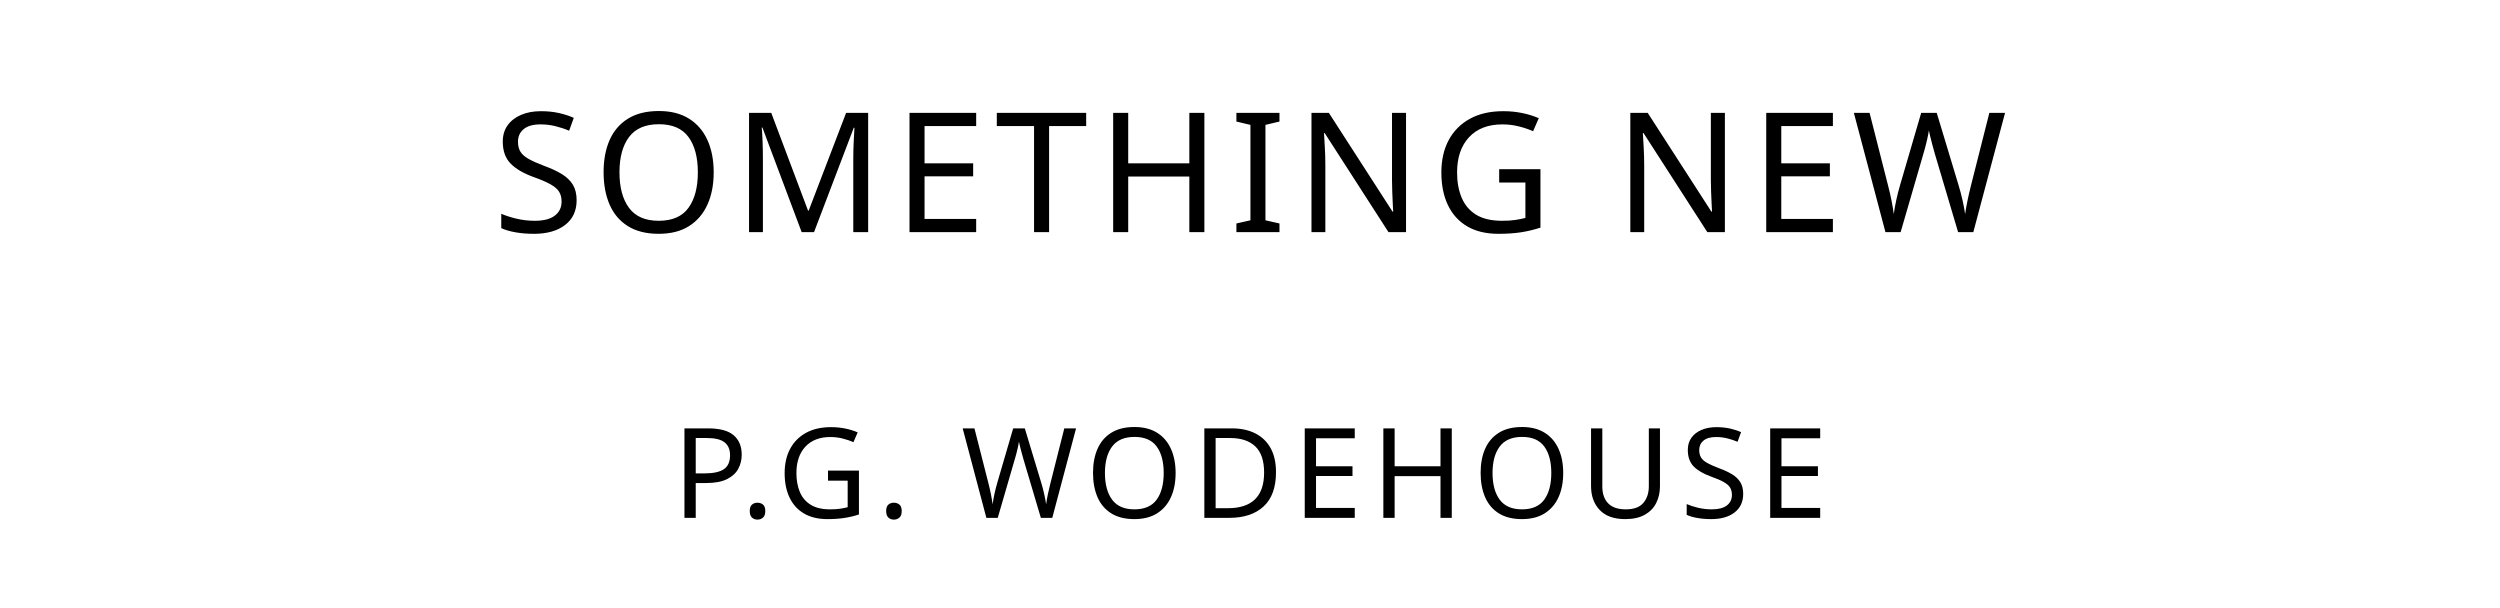
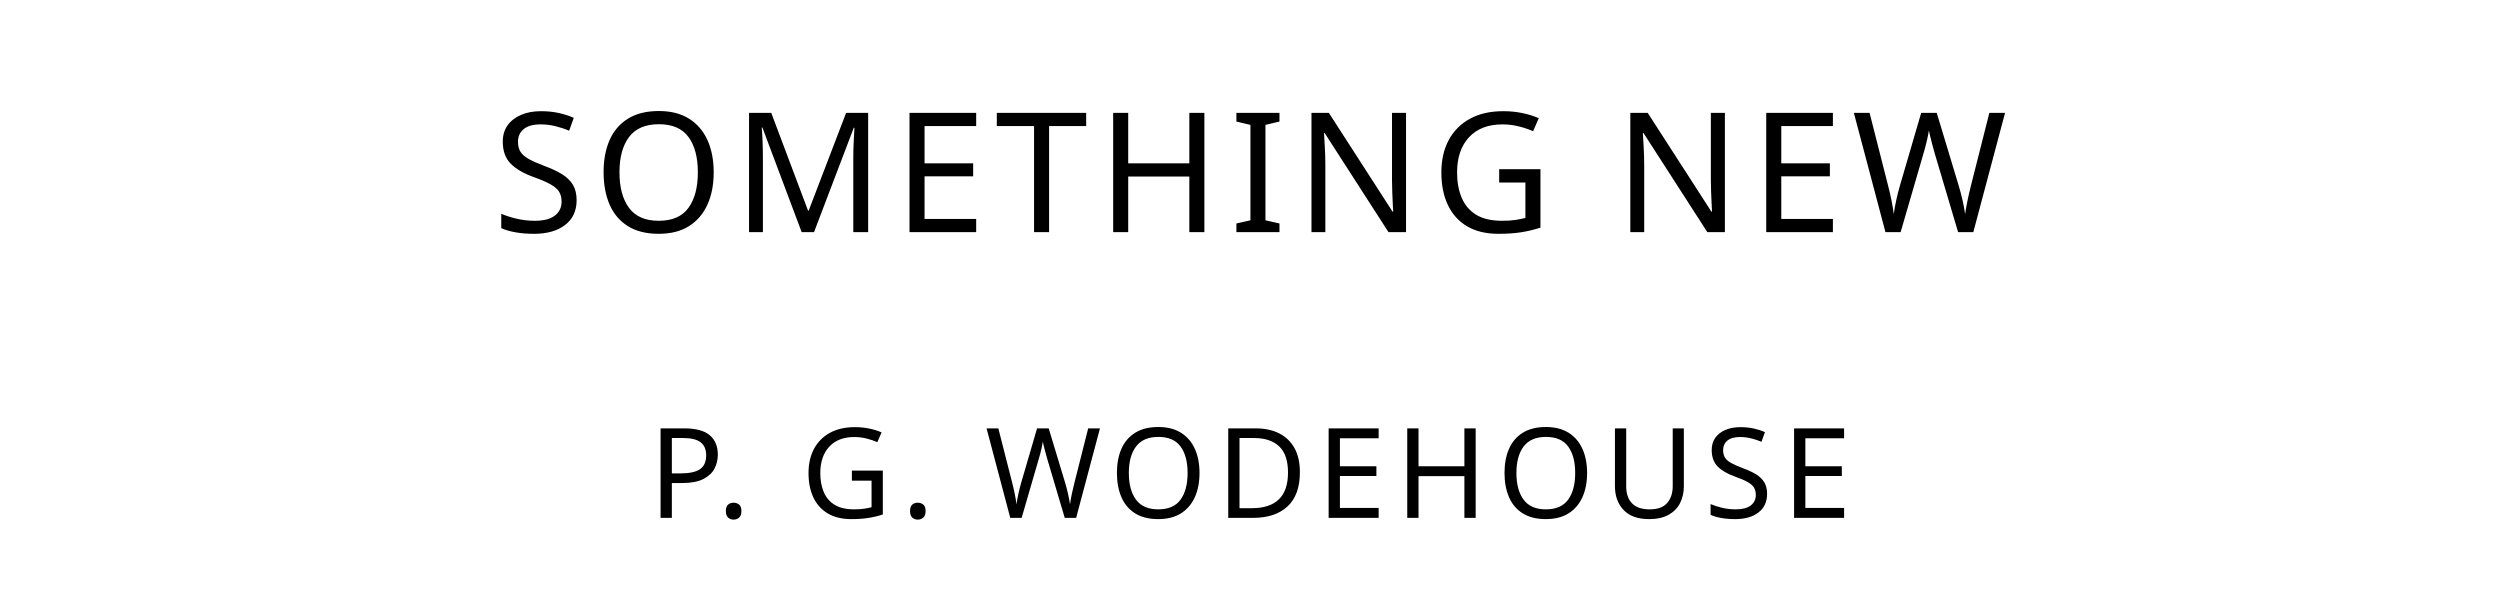
<svg xmlns="http://www.w3.org/2000/svg" version="1.1" viewBox="0 0 1400 340">
  <text style="font-family:League Spartan;font-size:93.567px;letter-spacing:5px" text-anchor="middle" x="700" y="130">SOMETHING NEW</text>
-   <text style="font-family:League Spartan;font-size:70.175px;letter-spacing:5px" text-anchor="middle" x="700" y="290">P.G. WODEHOUSE</text>
+   <text style="font-family:League Spartan;font-size:70.175px;letter-spacing:5px" text-anchor="middle" x="700" y="290">P. G. WODEHOUSE</text>
</svg>
